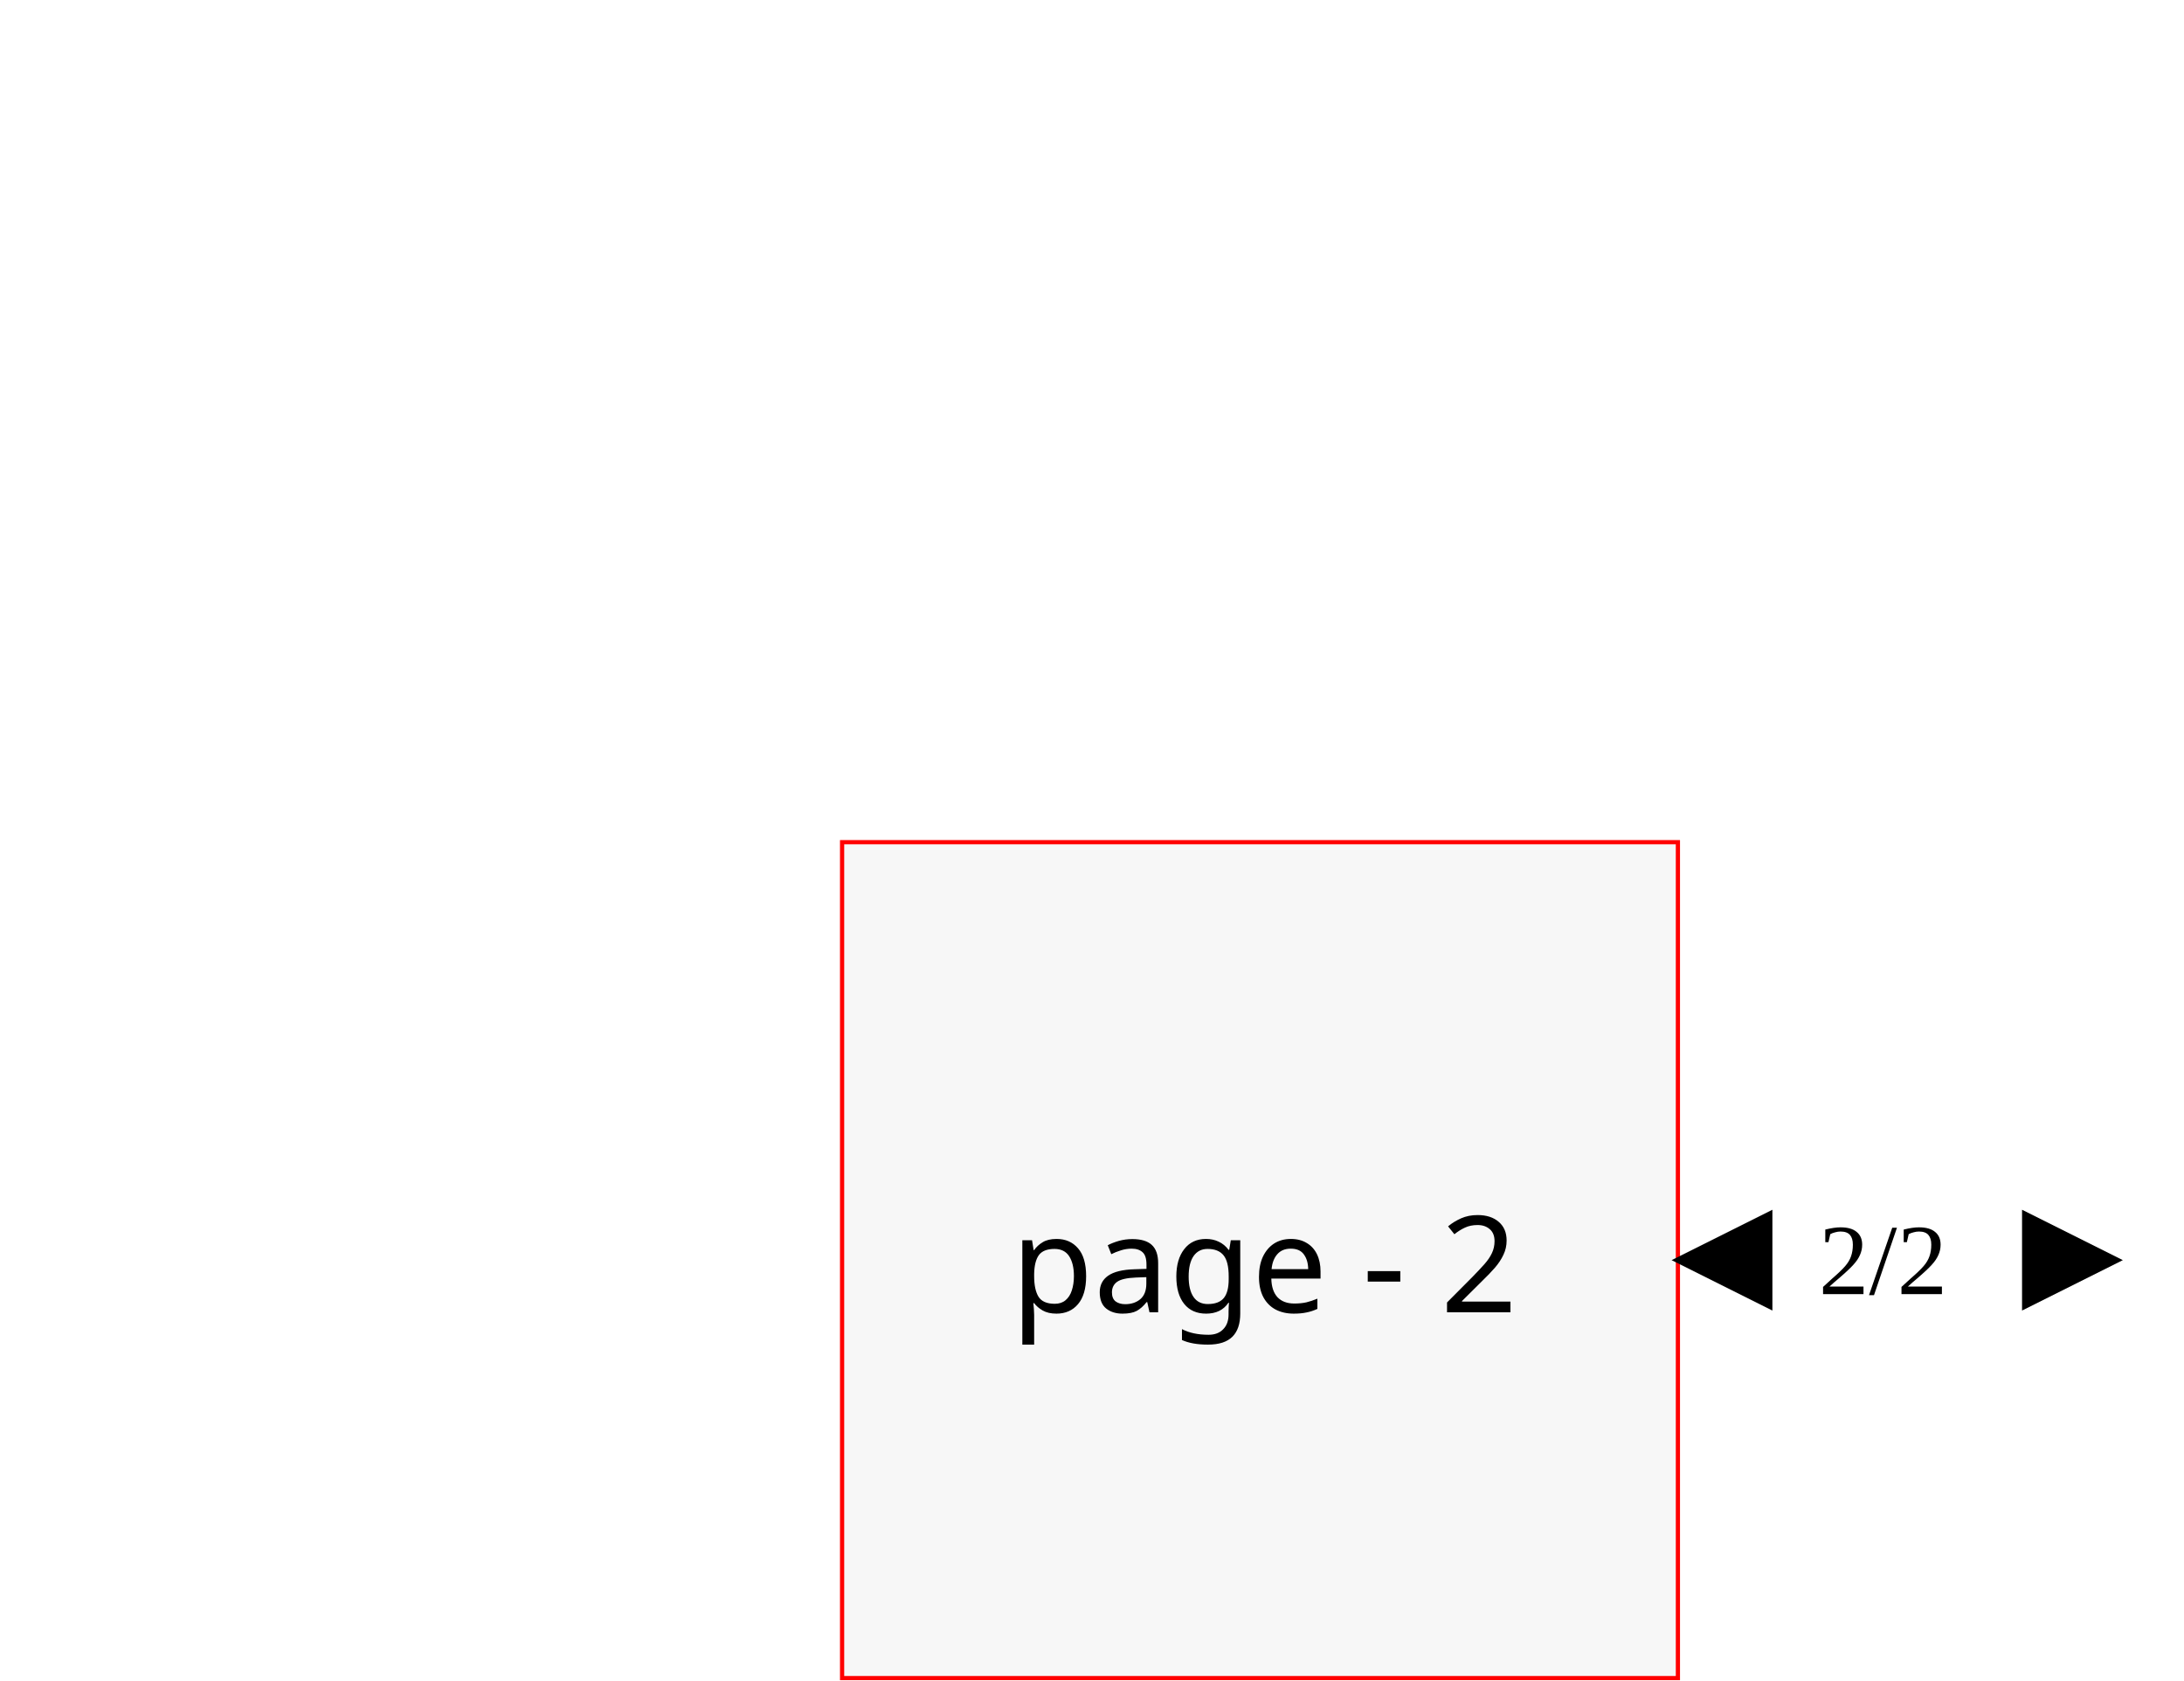
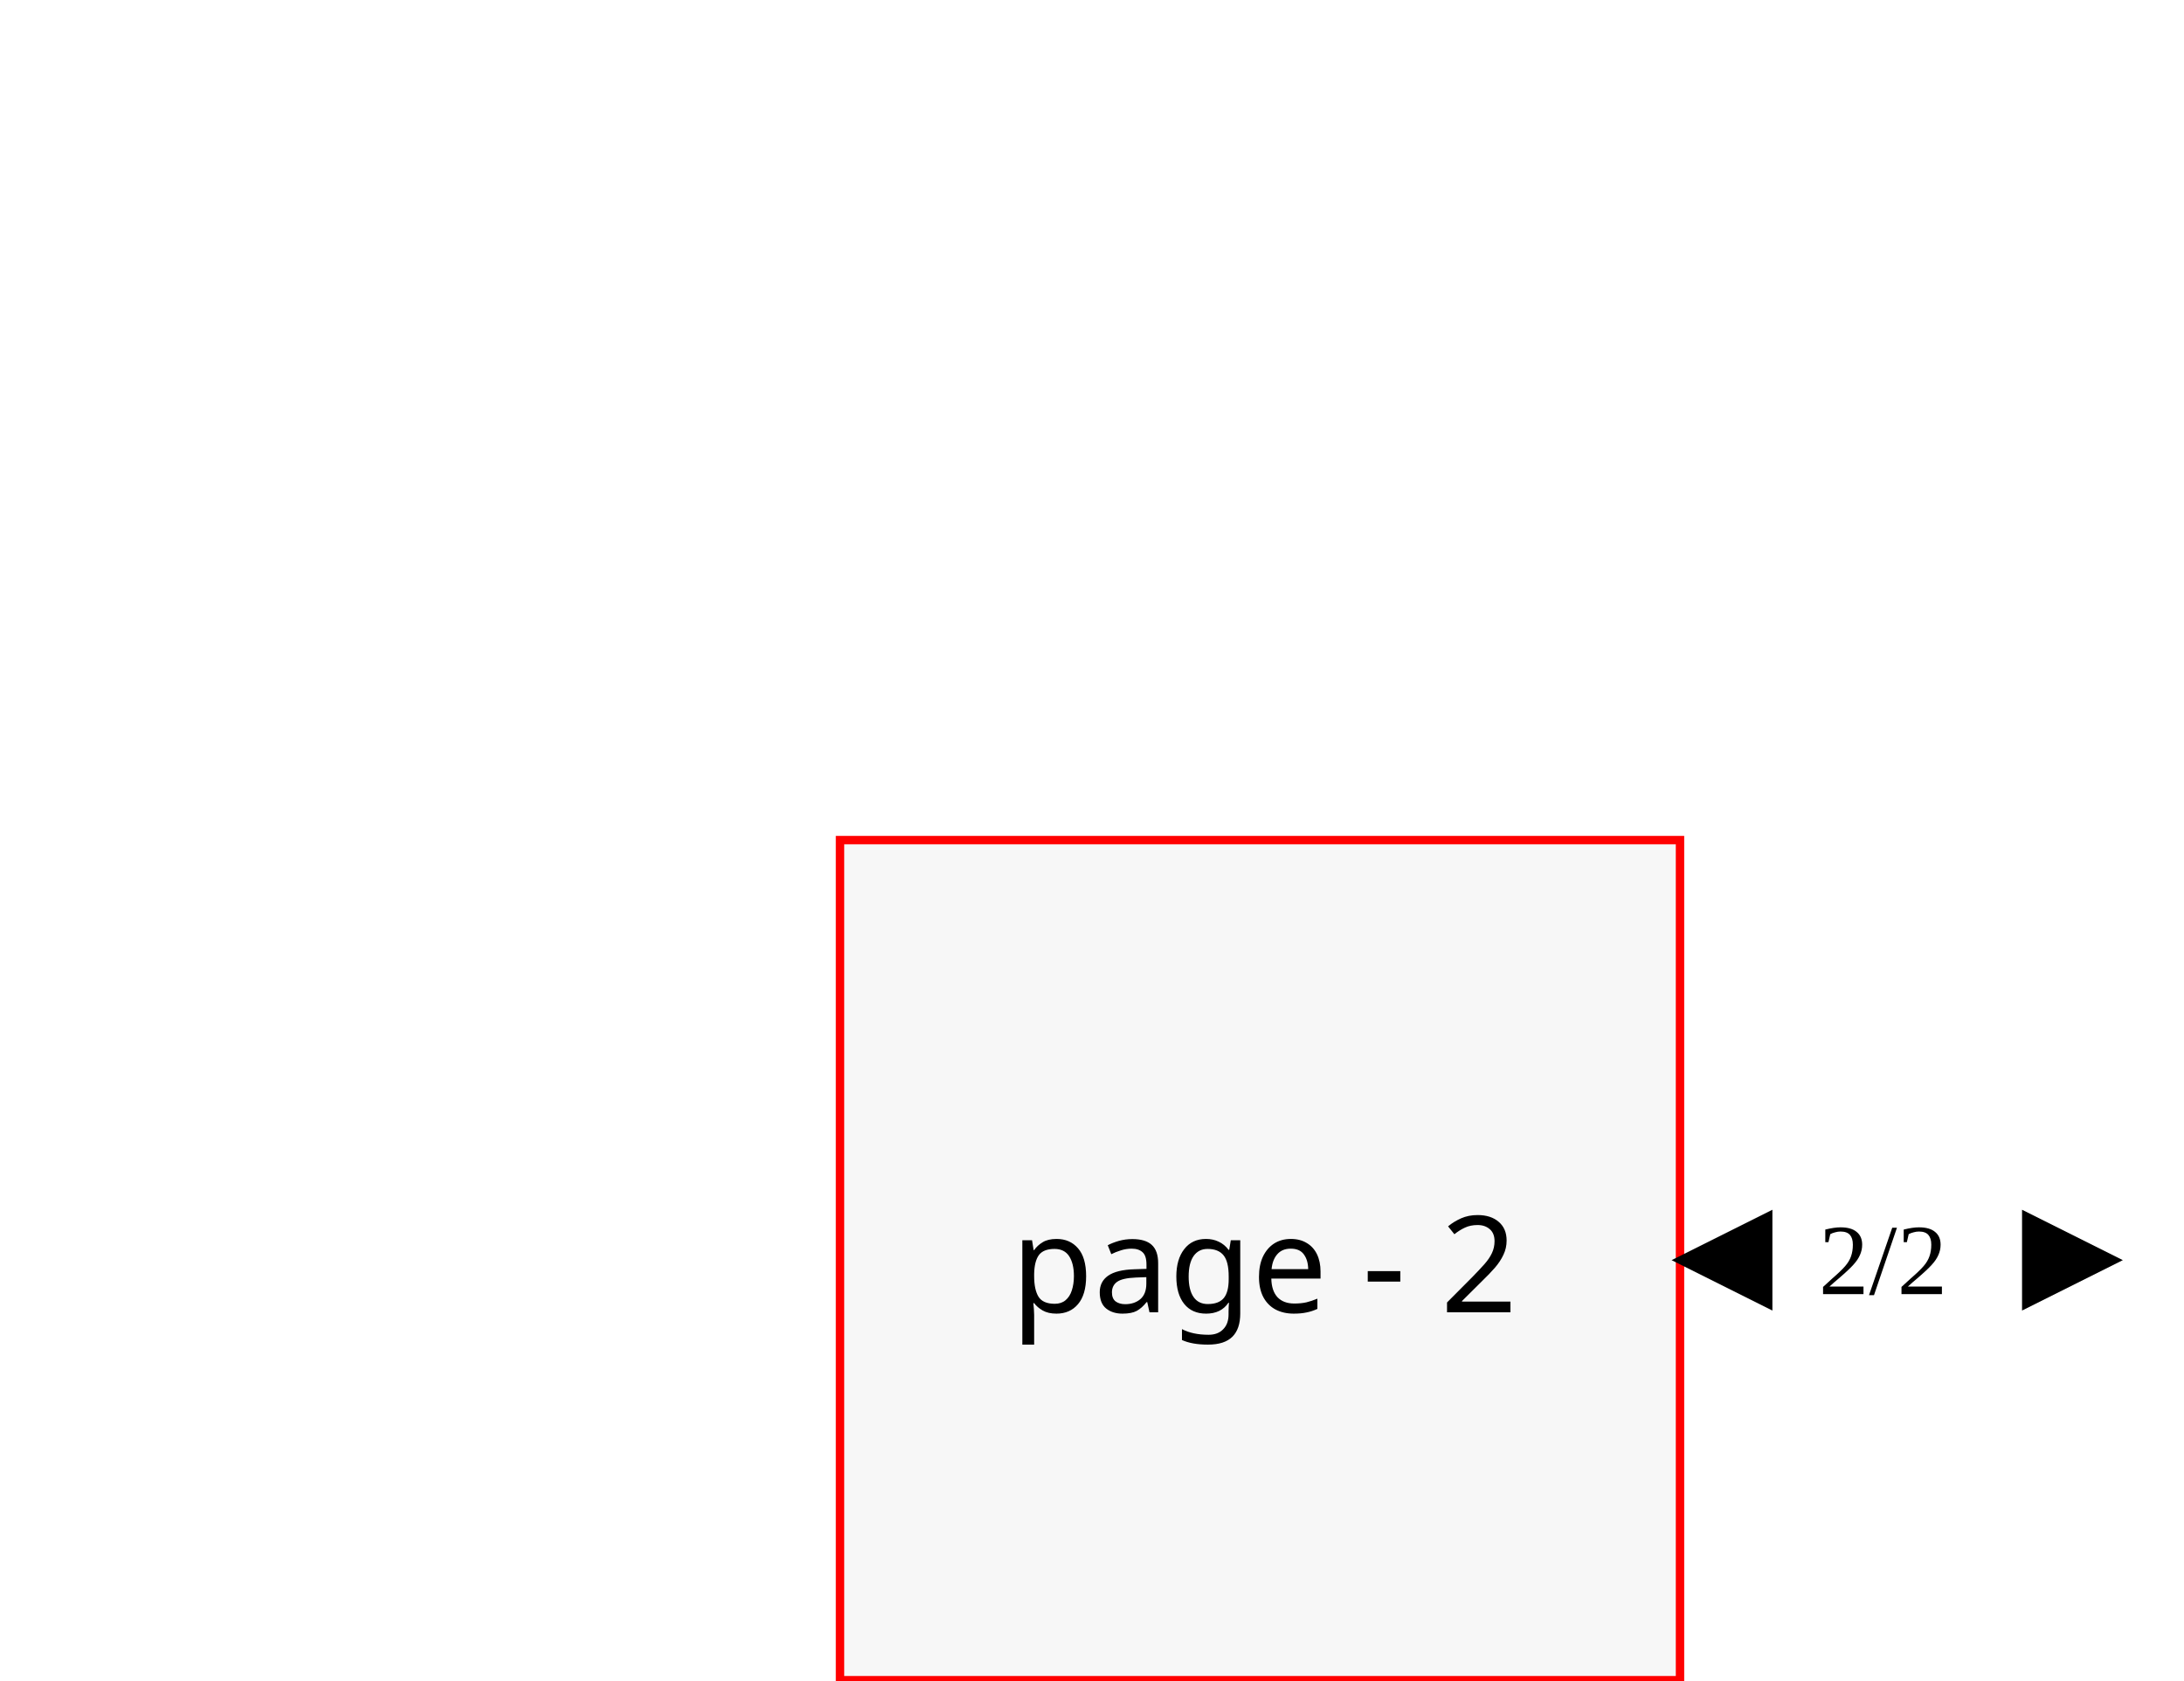
<svg xmlns="http://www.w3.org/2000/svg" width="260" height="200" style="background: transparent;" color-interpolation-filters="sRGB">
  <defs>
-     <clipPath transform="matrix(1,0,0,1,-100,-100)" id="clip-path-1-4">
+     <clipPath transform="matrix(1,0,0,1,-100,-100)" id="clip-path-1-2">
      <use href="#g-svg-1" transform="matrix(1,0,0,1,100,100)" />
    </clipPath>
  </defs>
-   <g id="g-svg-camera">
-     <g id="g-root" fill="none">
-       <g id="g-svg-2" fill="none" width="260" height="200">
-         <g id="g-svg-3" fill="none" x="100" y="100" transform="matrix(1,0,0,1,100,100)">
-           <g id="g-svg-4" fill="none" class="navigator-content-group" clip-path="url(#clip-path-1-4)">
-             <g id="g-svg-5" fill="none" class="navigator-play-window" transform="matrix(1,0,0,1,-100,0)">
-               <g id="g-svg-6" fill="none">
+   <g>
+     <g fill="none">
+       <g fill="none" width="260" height="200">
+         <g id="ref-0" fill="none" x="100" y="100" transform="matrix(1,0,0,1,100,100)">
+           <g fill="none" class="navigator-content-group" clip-path=" ">
+             <g fill="none" class="navigator-play-window" transform="matrix(1,0,0,1,-100,0)">
+               <g fill="none">
                <g>
-                   <path id="g-svg-7" fill="rgba(247,247,247,1)" d="M 0,0 l 100,0 l 0,100 l-100 0 z" width="100" height="100" stroke="rgba(255,0,0,1)" visibility="hidden" />
+                   <path fill="rgba(247,247,247,1)" d="M 0,0 l 100,0 l 0,100 l-100 0 z" width="100" height="100" stroke="rgba(255,0,0,1)" visibility="hidden" />
                  <g>
-                     <text id="g-svg-8" fill="rgba(0,0,0,1)" dominant-baseline="central" paint-order="stroke" x="50" y="50" dx="0.5" font-family="sans-serif" font-size="16" font-style="normal" font-variant="normal" font-weight="normal" stroke-width="1" text-anchor="middle" visibility="hidden">
+                     <text fill="rgba(0,0,0,1)" dominant-baseline="central" paint-order="stroke" x="50" y="50" dx="0.5" font-family="sans-serif" font-size="16" font-style="normal" font-variant="normal" font-weight="normal" stroke-width="1" text-anchor="middle" visibility="hidden">
                      page - 1
                    </text>
                  </g>
                </g>
              </g>
-               <g id="g-svg-9" fill="none" transform="matrix(1,0,0,1,100,0)">
+               <g fill="none" transform="matrix(1,0,0,1,100,0)">
                <g>
-                   <path id="g-svg-10" fill="rgba(247,247,247,1)" d="M 0,0 l 100,0 l 0,100 l-100 0 z" width="100" height="100" stroke="rgba(255,0,0,1)" visibility="visible" />
+                   <path fill="rgba(247,247,247,1)" d="M 0,0 l 100,0 l 0,100 l-100 0 z" width="100" height="100" stroke="rgba(255,0,0,1)" visibility="visible" />
                  <g>
-                     <text id="g-svg-11" fill="rgba(0,0,0,1)" dominant-baseline="central" paint-order="stroke" x="50" y="50" dx="0.5" font-family="sans-serif" font-size="16" font-style="normal" font-variant="normal" font-weight="normal" stroke-width="1" text-anchor="middle" visibility="visible">
+                     <text fill="rgba(0,0,0,1)" dominant-baseline="central" paint-order="stroke" x="50" y="50" dx="0.5" font-family="sans-serif" font-size="16" font-style="normal" font-variant="normal" font-weight="normal" stroke-width="1" text-anchor="middle" visibility="visible">
                      page - 2
                    </text>
                  </g>
                </g>
              </g>
            </g>
          </g>
          <g>
-             <path id="g-svg-1" fill="none" d="M 0,0 l 100,0 l 0,100 l-100 0 z" class="navigator-clip-path" width="100" height="100" />
+             <path id="ref-0" fill="none" d="M 0,0 l 100,0 l 0,100 l-100 0 z" class="navigator-clip-path" width="100" height="100" />
          </g>
-           <g id="g-svg-2" fill="none" transform="matrix(1,0,0,1,105,50)" class="navigator-controller">
-             <g id="g-svg-3" fill="none" transform="matrix(-1,-0,0,-1,0,0)" class="navigator-prev-btn-group">
+           <g fill="none" transform="matrix(1,0,0,1,105,50)" class="navigator-controller">
+             <g fill="none" transform="matrix(-1,-0,0,-1,0,0)" class="navigator-prev-btn-group">
              <g>
-                 <path id="g-svg-4" fill="rgba(0,0,0,1)" class="navigator-prev-btn" d="M -6,-6 L 6,0 L -6,6 Z" />
+                 <path fill="rgba(0,0,0,1)" class="navigator-prev-btn" d="M -6,-6 L 6,0 L -6,6 Z" />
              </g>
            </g>
-             <g id="g-svg-5" fill="none" transform="matrix(1,0,0,1,41.72,0)" class="navigator-next-btn-group">
+             <g fill="none" transform="matrix(1,0,0,1,41.72,0)" class="navigator-next-btn-group">
              <g>
-                 <path id="g-svg-6" fill="rgba(0,0,0,1)" class="navigator-next-btn" d="M -6,-6 L 6,0 L -6,6 Z" />
+                 <path fill="rgba(0,0,0,1)" class="navigator-next-btn" d="M -6,-6 L 6,0 L -6,6 Z" />
              </g>
            </g>
-             <g id="g-svg-7" fill="none" transform="matrix(1,0,0,1,11,0)" class="navigator-page-info-group">
+             <g fill="none" transform="matrix(1,0,0,1,11,0)" class="navigator-page-info-group">
              <g>
-                 <text id="g-svg-8" fill="rgba(0,0,0,1)" class="navigator-page-info" dominant-baseline="central" paint-order="stroke" dx="0.5" font-size="12" text-anchor="left">
+                 <text fill="rgba(0,0,0,1)" class="navigator-page-info" dominant-baseline="central" paint-order="stroke" dx="0.5" font-size="12" text-anchor="left">
                  2/2
                </text>
              </g>
            </g>
          </g>
        </g>
      </g>
    </g>
  </g>
</svg>
